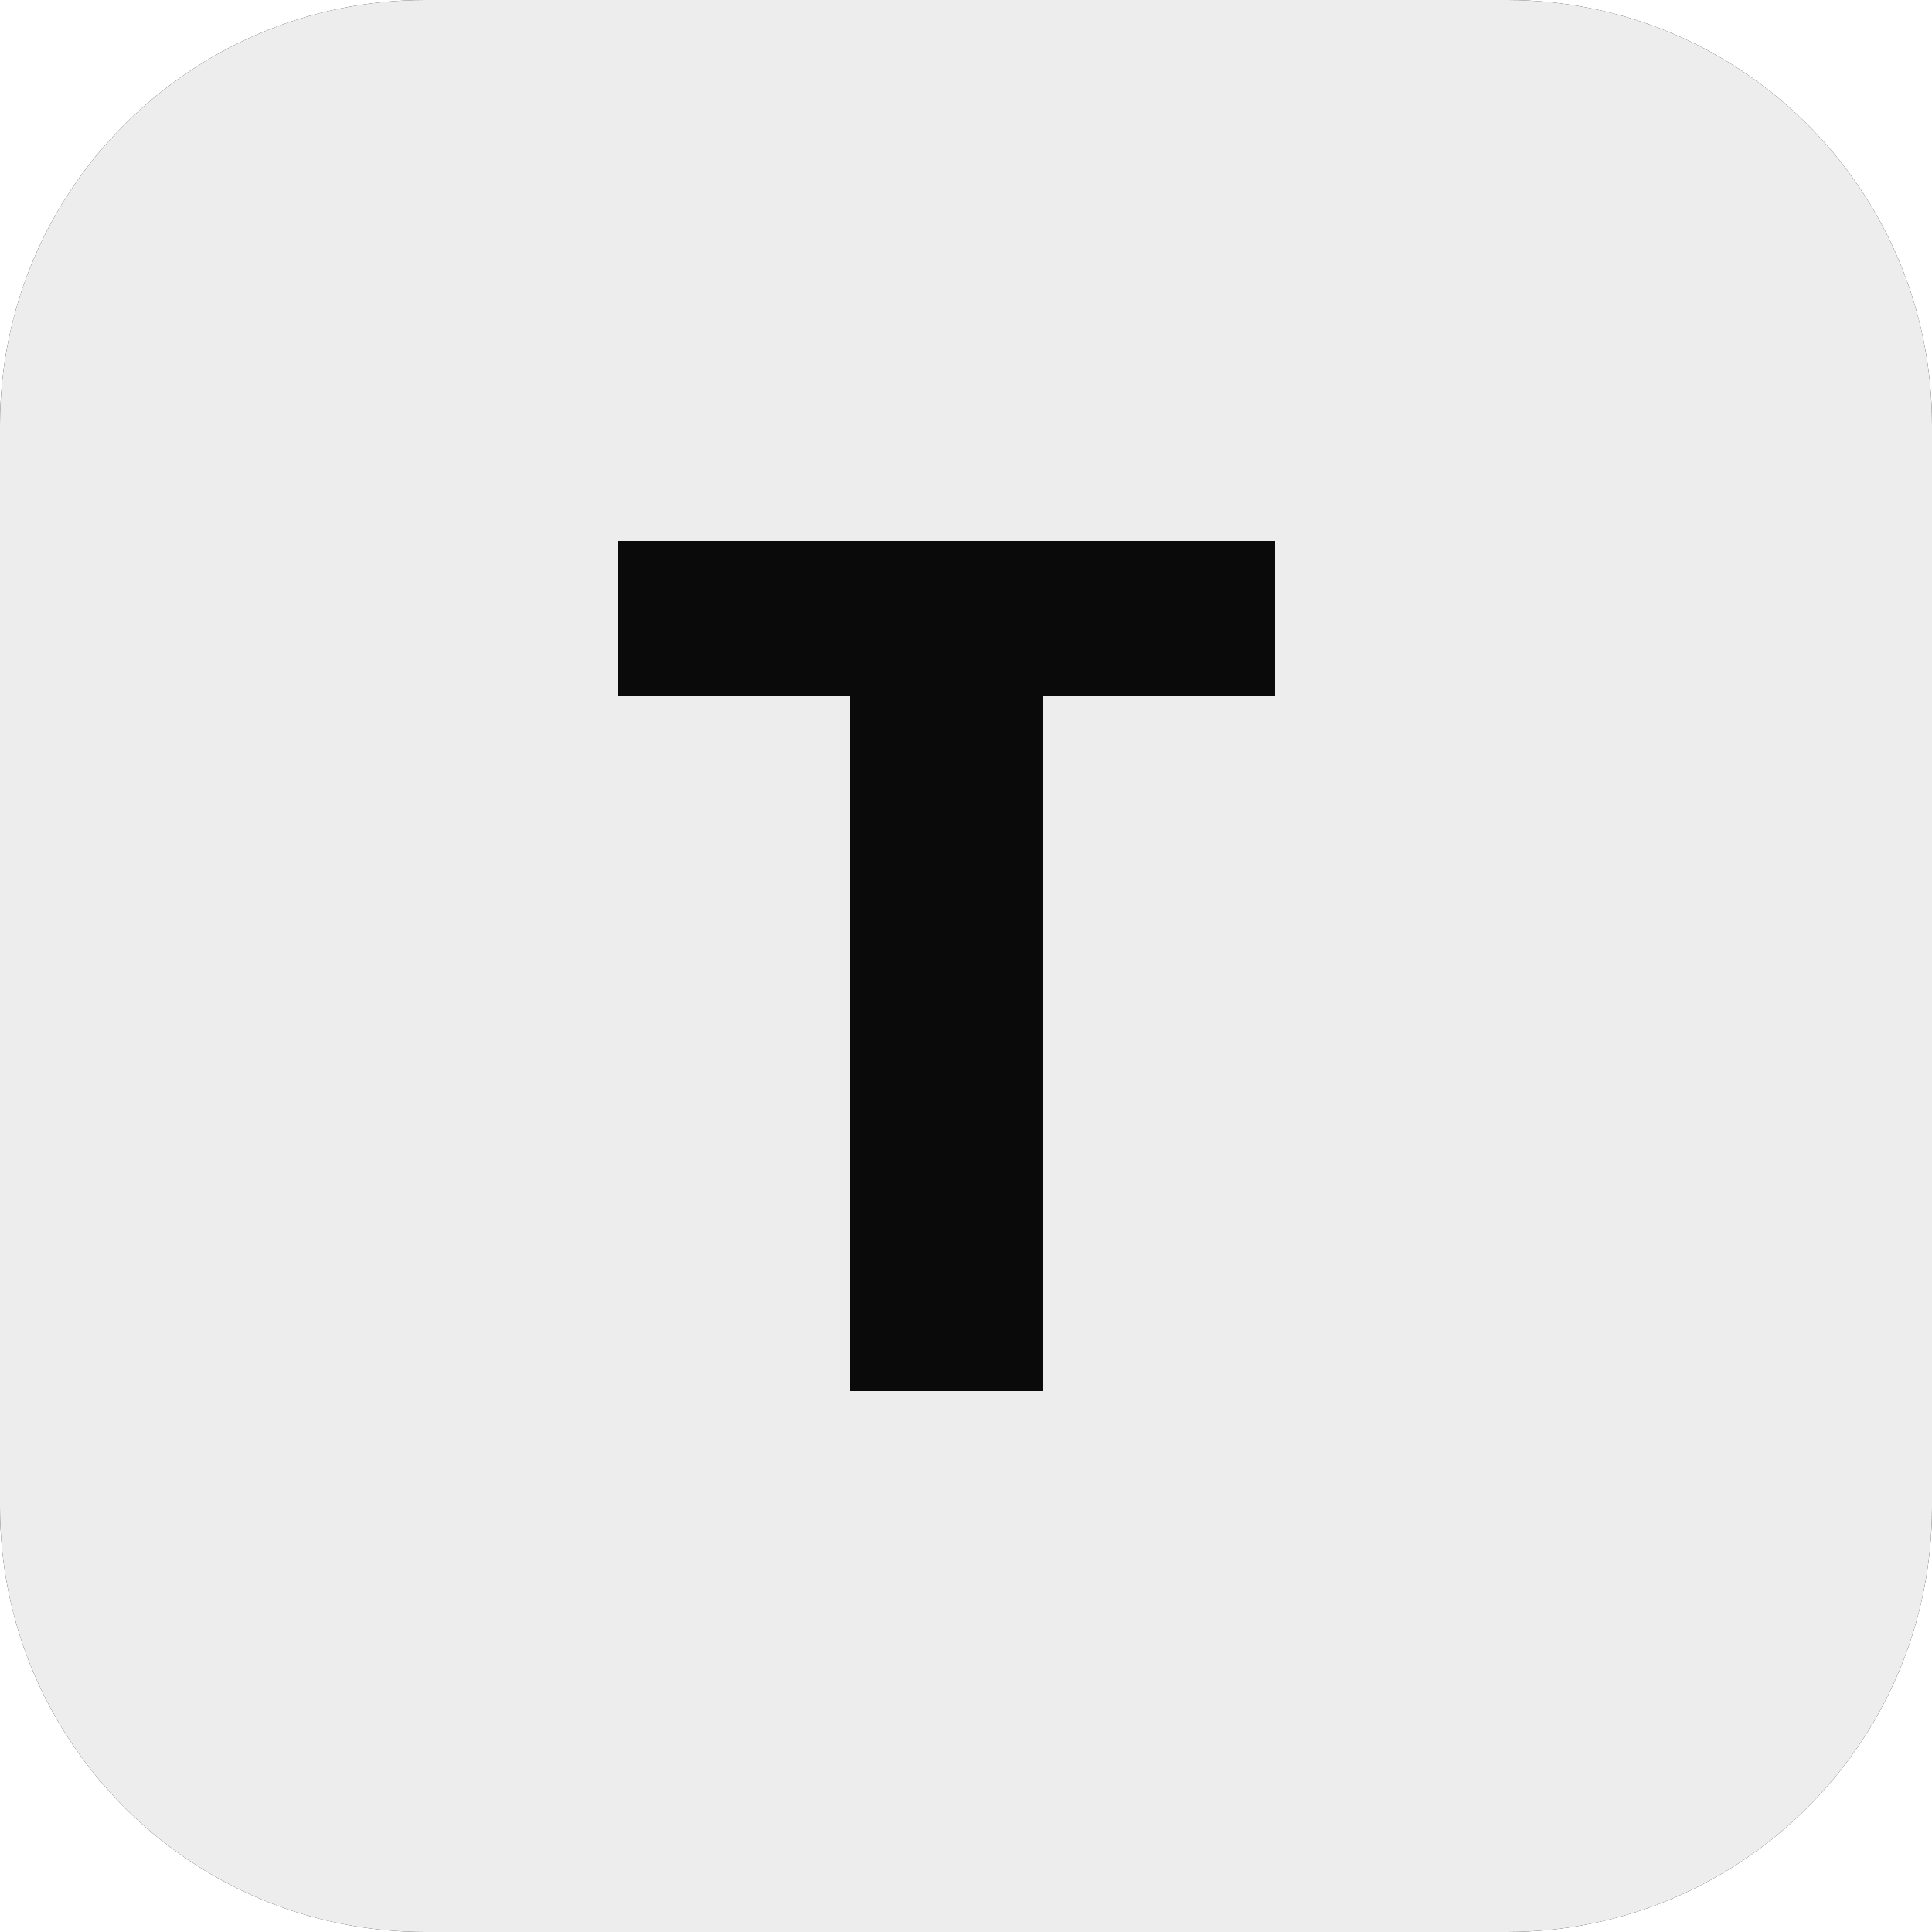
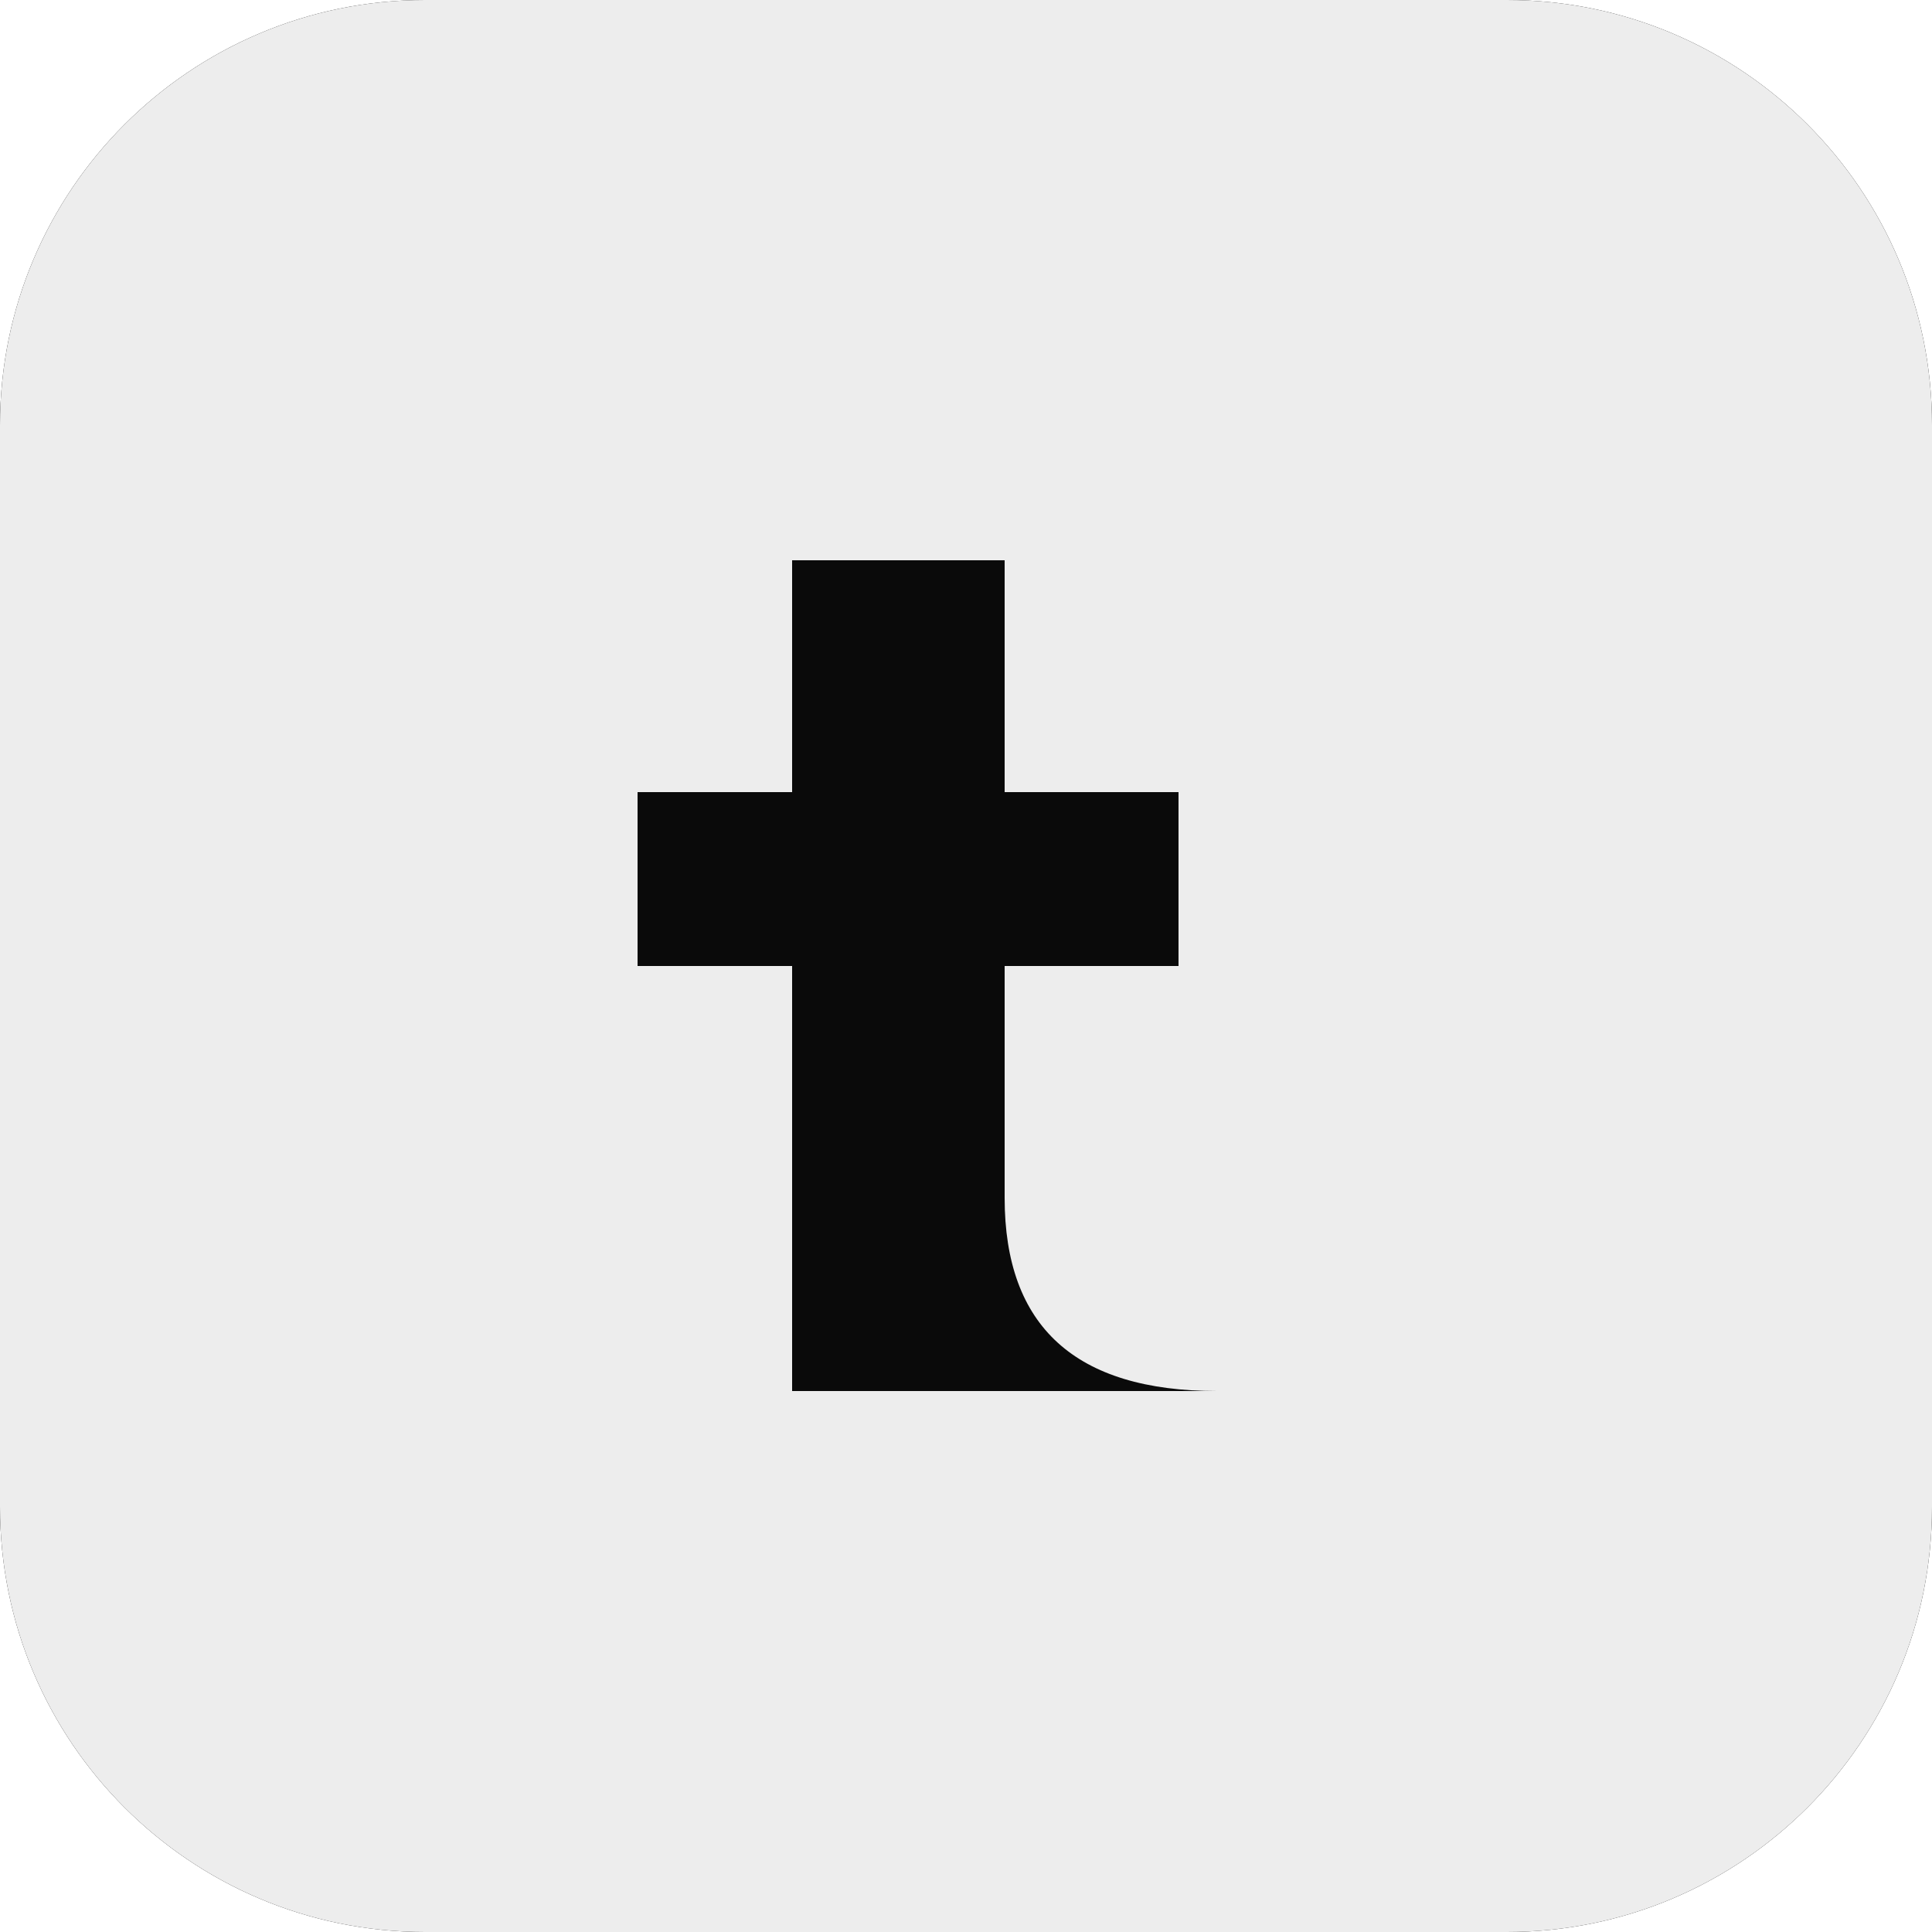
<svg xmlns="http://www.w3.org/2000/svg" viewBox="0 0 100 100" aria-label="t2000">
  <rect width="100" height="100" rx="22" fill="#0A0A0A" />
-   <path fill="#EDEDED" fill-rule="evenodd" clip-rule="evenodd" d="M22 0H78C90.15 0 100 9.85 100 22V78C100 90.15 90.15 100 78 100H22C9.85 100 0 90.15 0 78V22C0 9.85 9.85 0 22 0ZM32 28V36H44V72H54V36H66V28H32Z" />
+   <path fill="#EDEDED" fill-rule="evenodd" clip-rule="evenodd" d="M22 0H78C90.15 0 100 9.85 100 22V78C100 90.15 90.15 100 78 100H22C9.85 100 0 90.15 0 78V22C0 9.85 9.85 0 22 0ZM41 29H52V41H61V50H52V62Q52 72 63 72H41V50H33V41H41Z" />
</svg>
